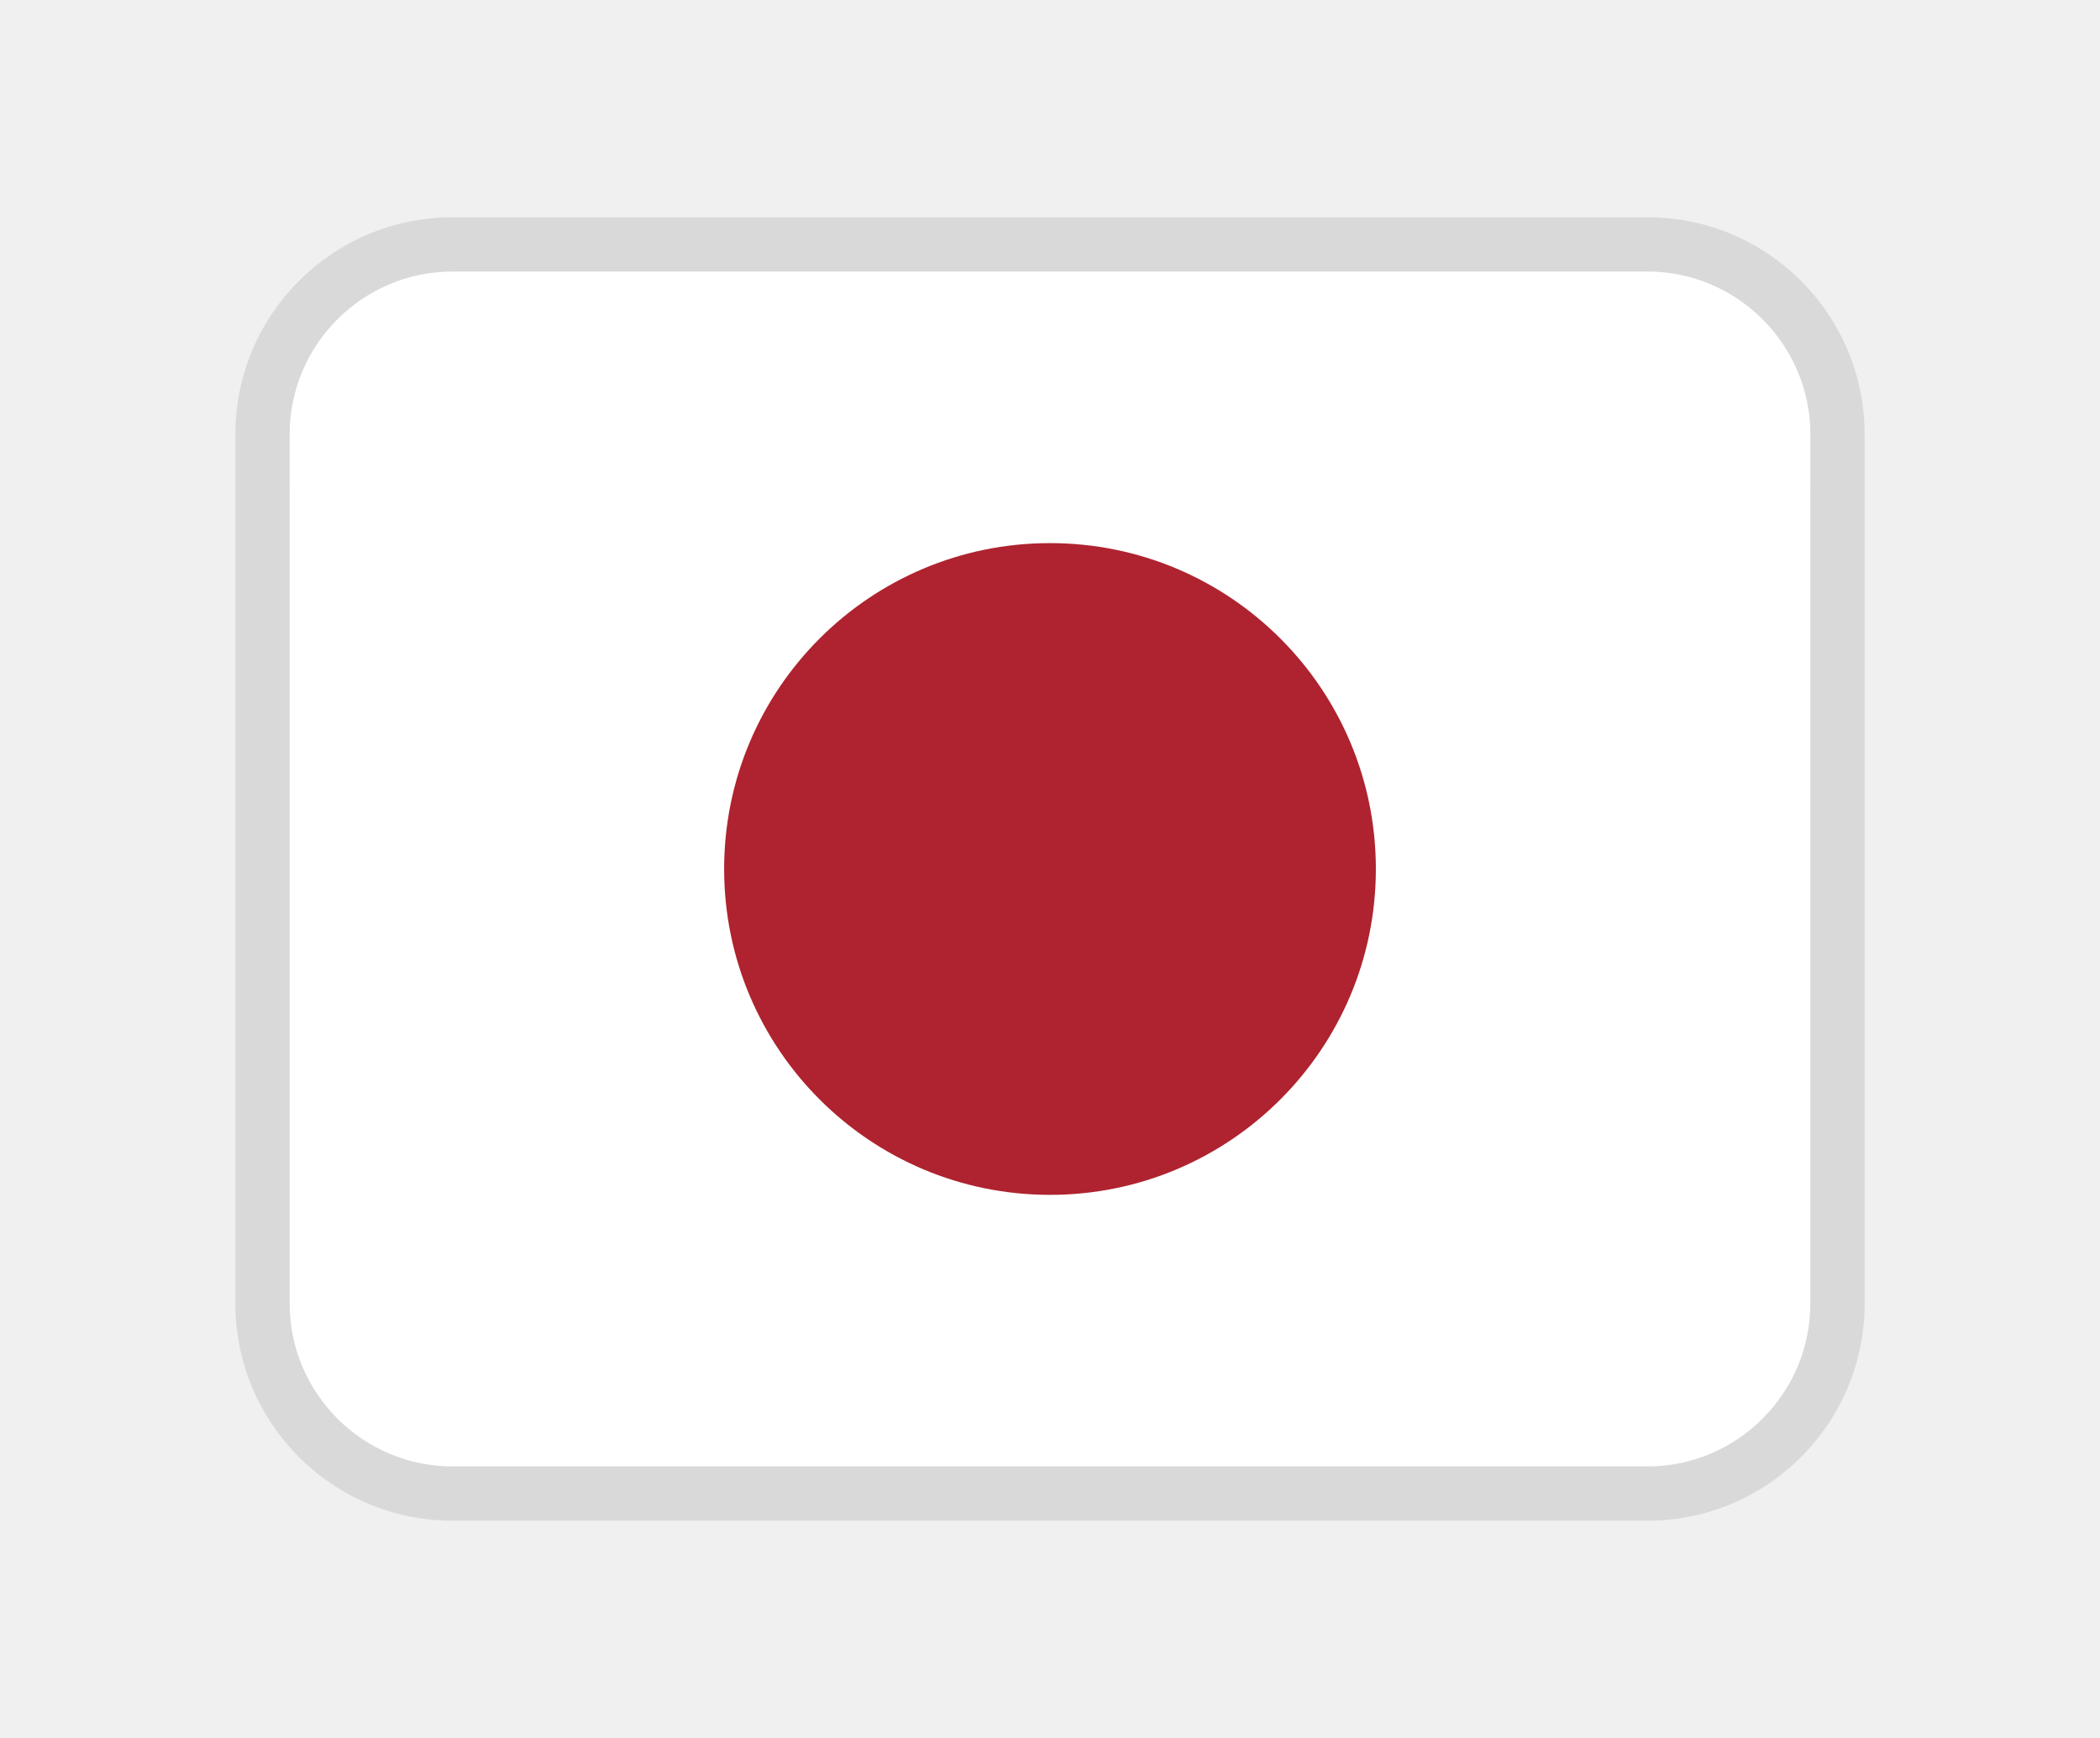
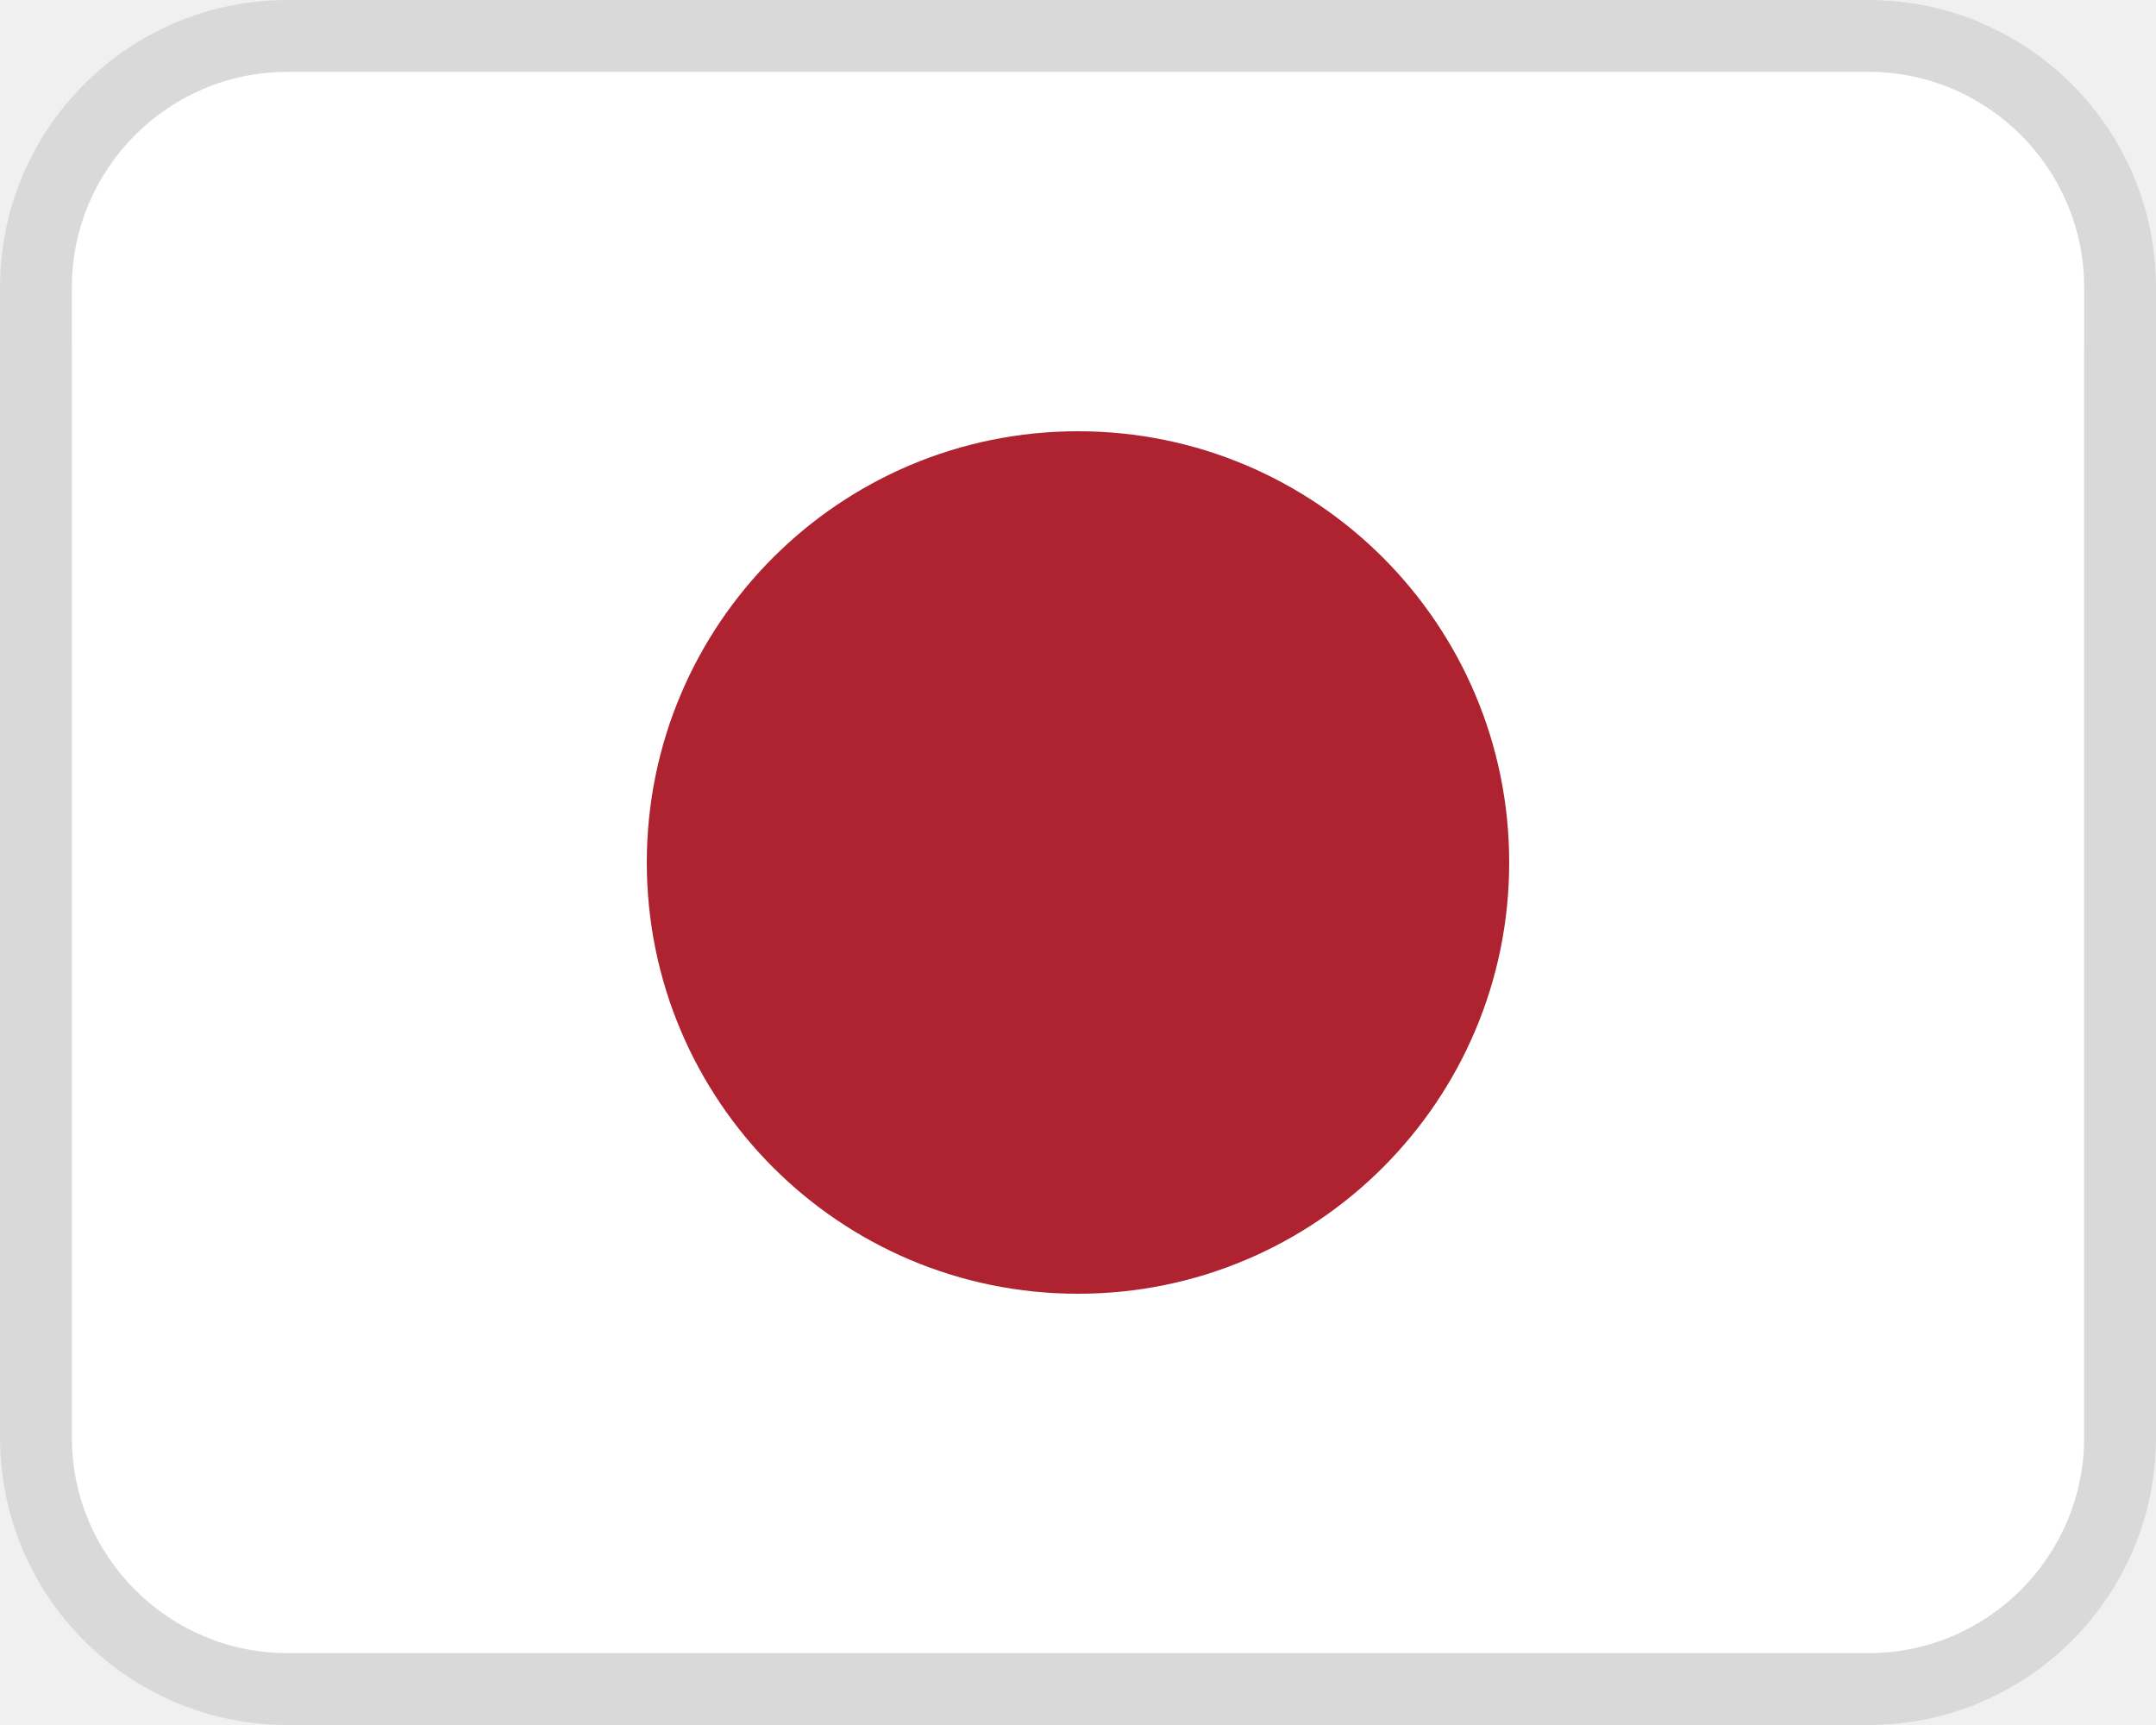
- <svg xmlns="http://www.w3.org/2000/svg" width="58" height="48" viewBox="0 0 32 32">
+ <svg xmlns="http://www.w3.org/2000/svg" width="100%" height="100%" viewBox="1 4 30 24">
  <rect x="1" y="4" width="30" height="24" rx="4" ry="4" fill="#fff" />
  <path d="M27,4H5c-2.209,0-4,1.791-4,4V24c0,2.209,1.791,4,4,4H27c2.209,0,4-1.791,4-4V8c0-2.209-1.791-4-4-4Zm3,20c0,1.654-1.346,3-3,3H5c-1.654,0-3-1.346-3-3V8c0-1.654,1.346-3,3-3H27c1.654,0,3,1.346,3,3V24Z" opacity=".15" />
  <circle cx="16" cy="16" r="6" fill="#ae232f" />
  <path d="M27,5H5c-1.657,0-3,1.343-3,3v1c0-1.657,1.343-3,3-3H27c1.657,0,3,1.343,3,3v-1c0-1.657-1.343-3-3-3Z" fill="#fff" opacity=".2" />
</svg>
